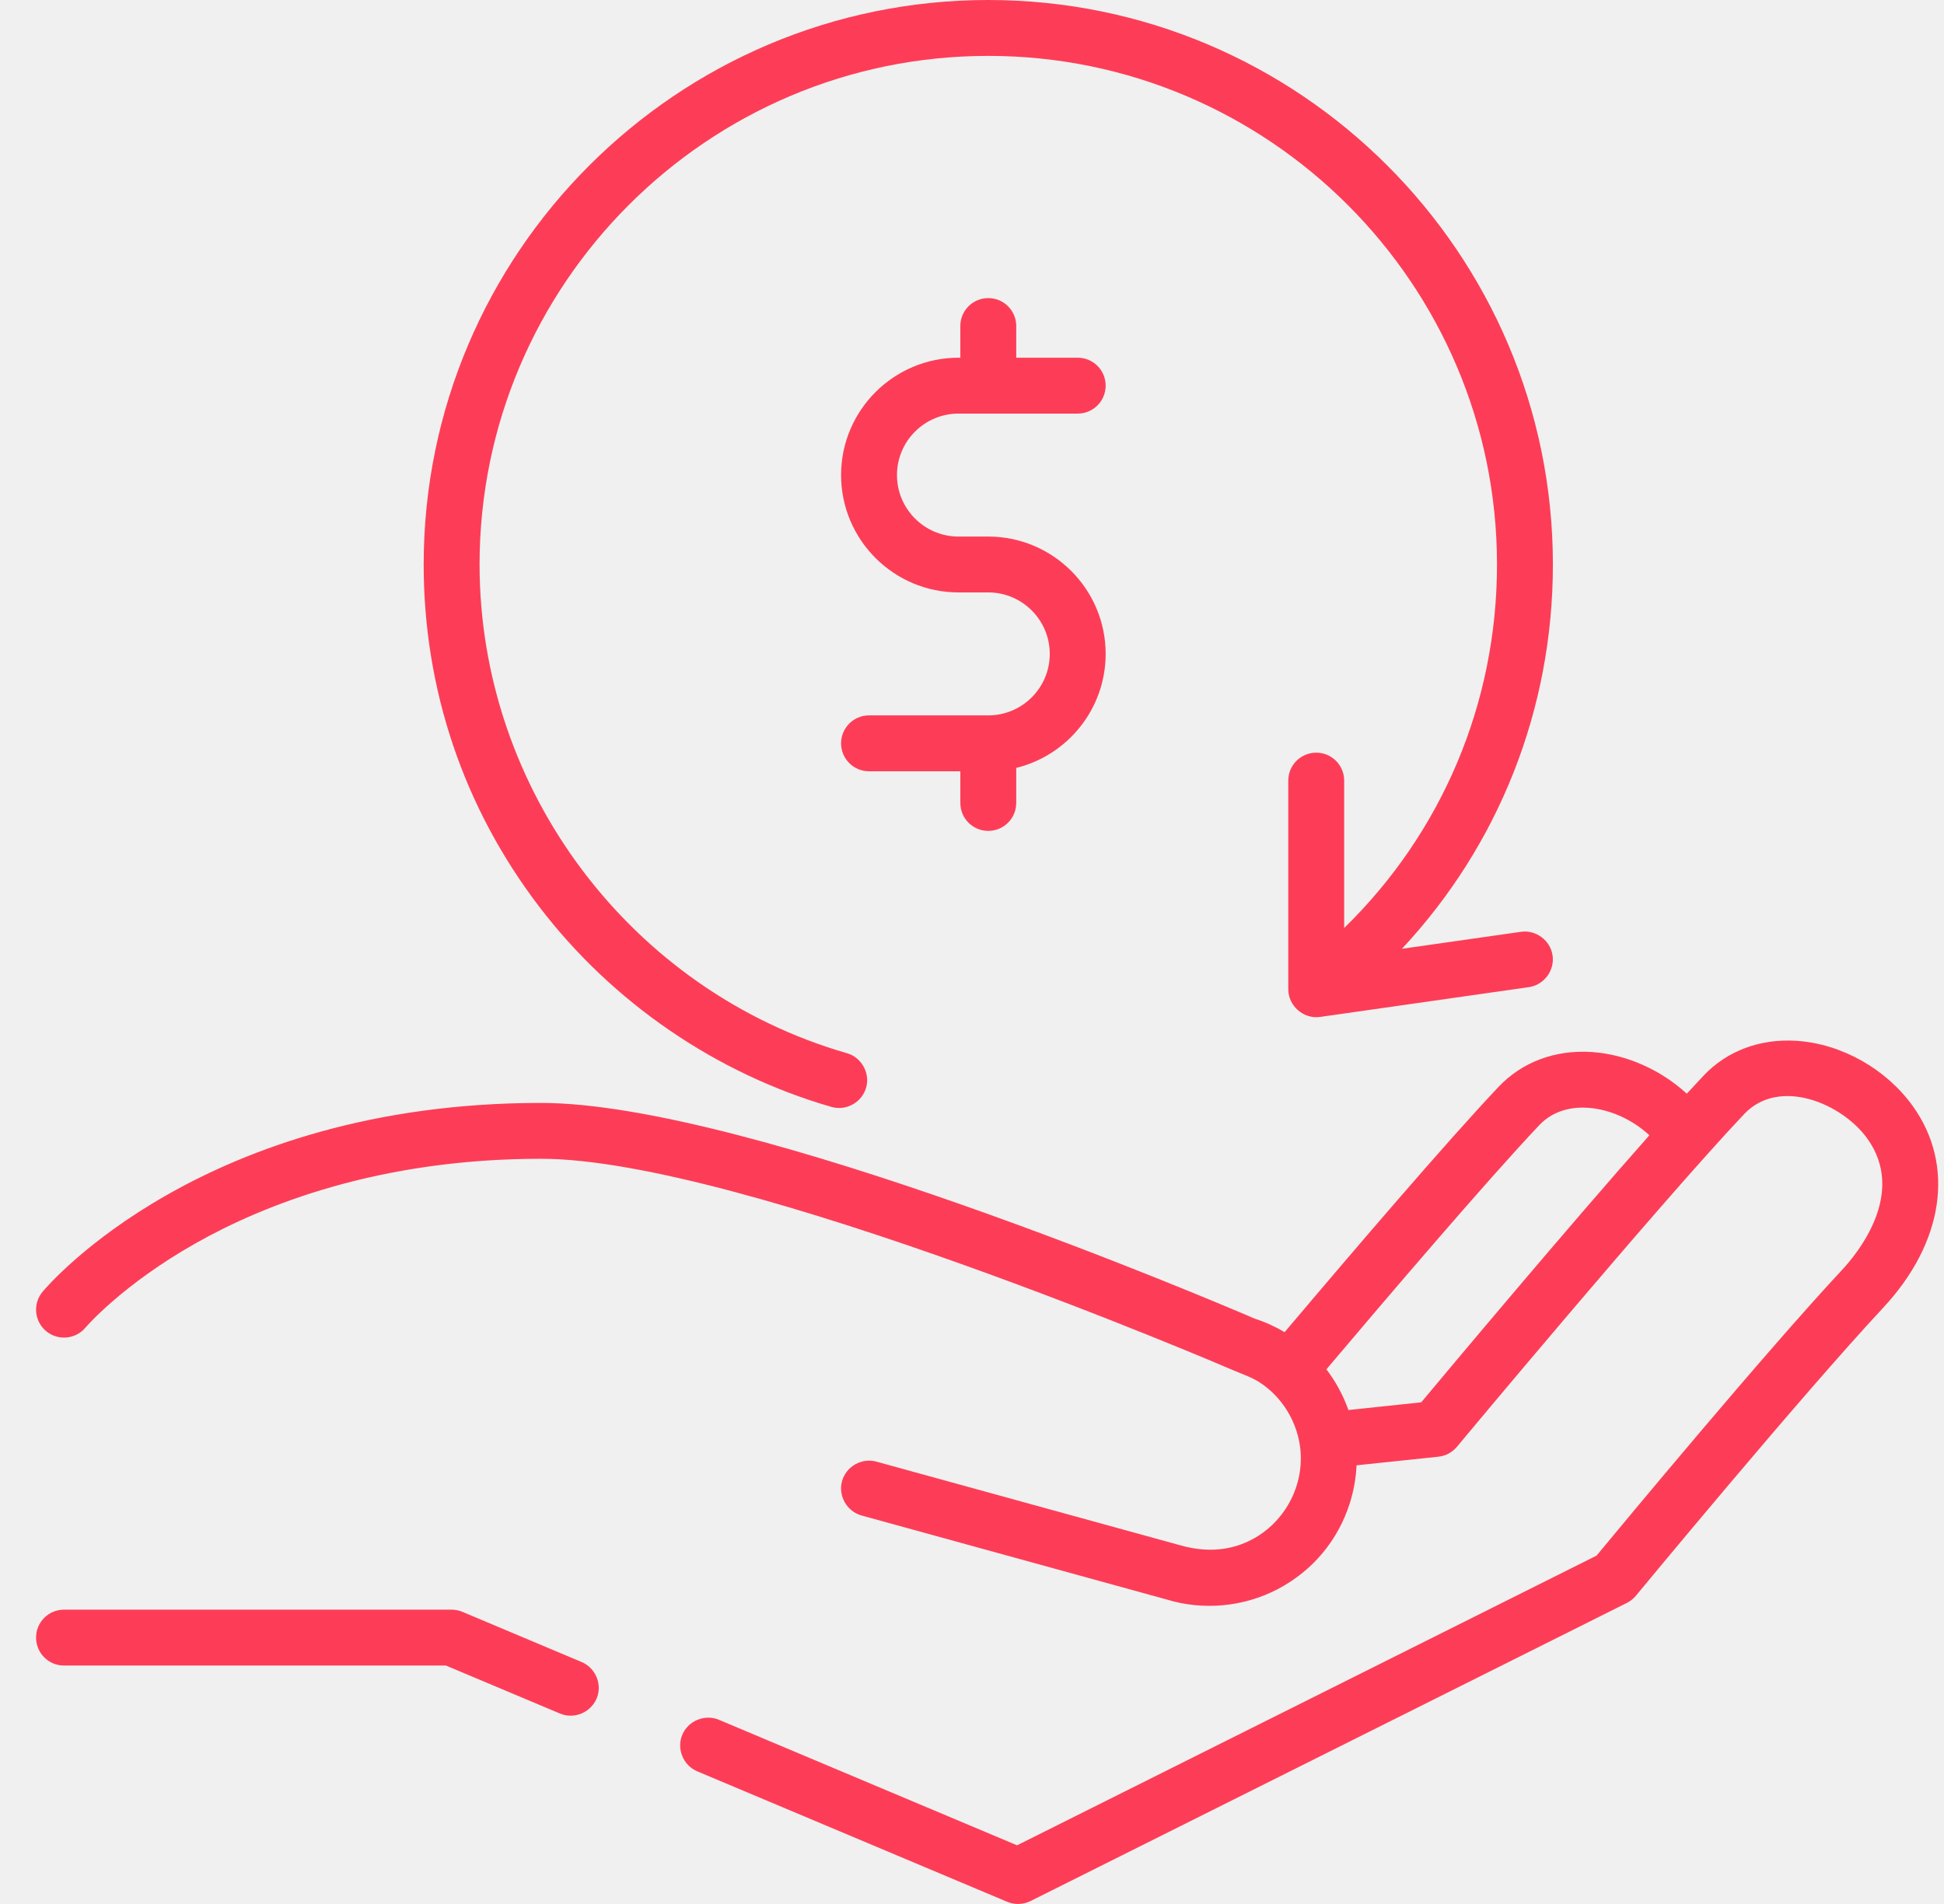
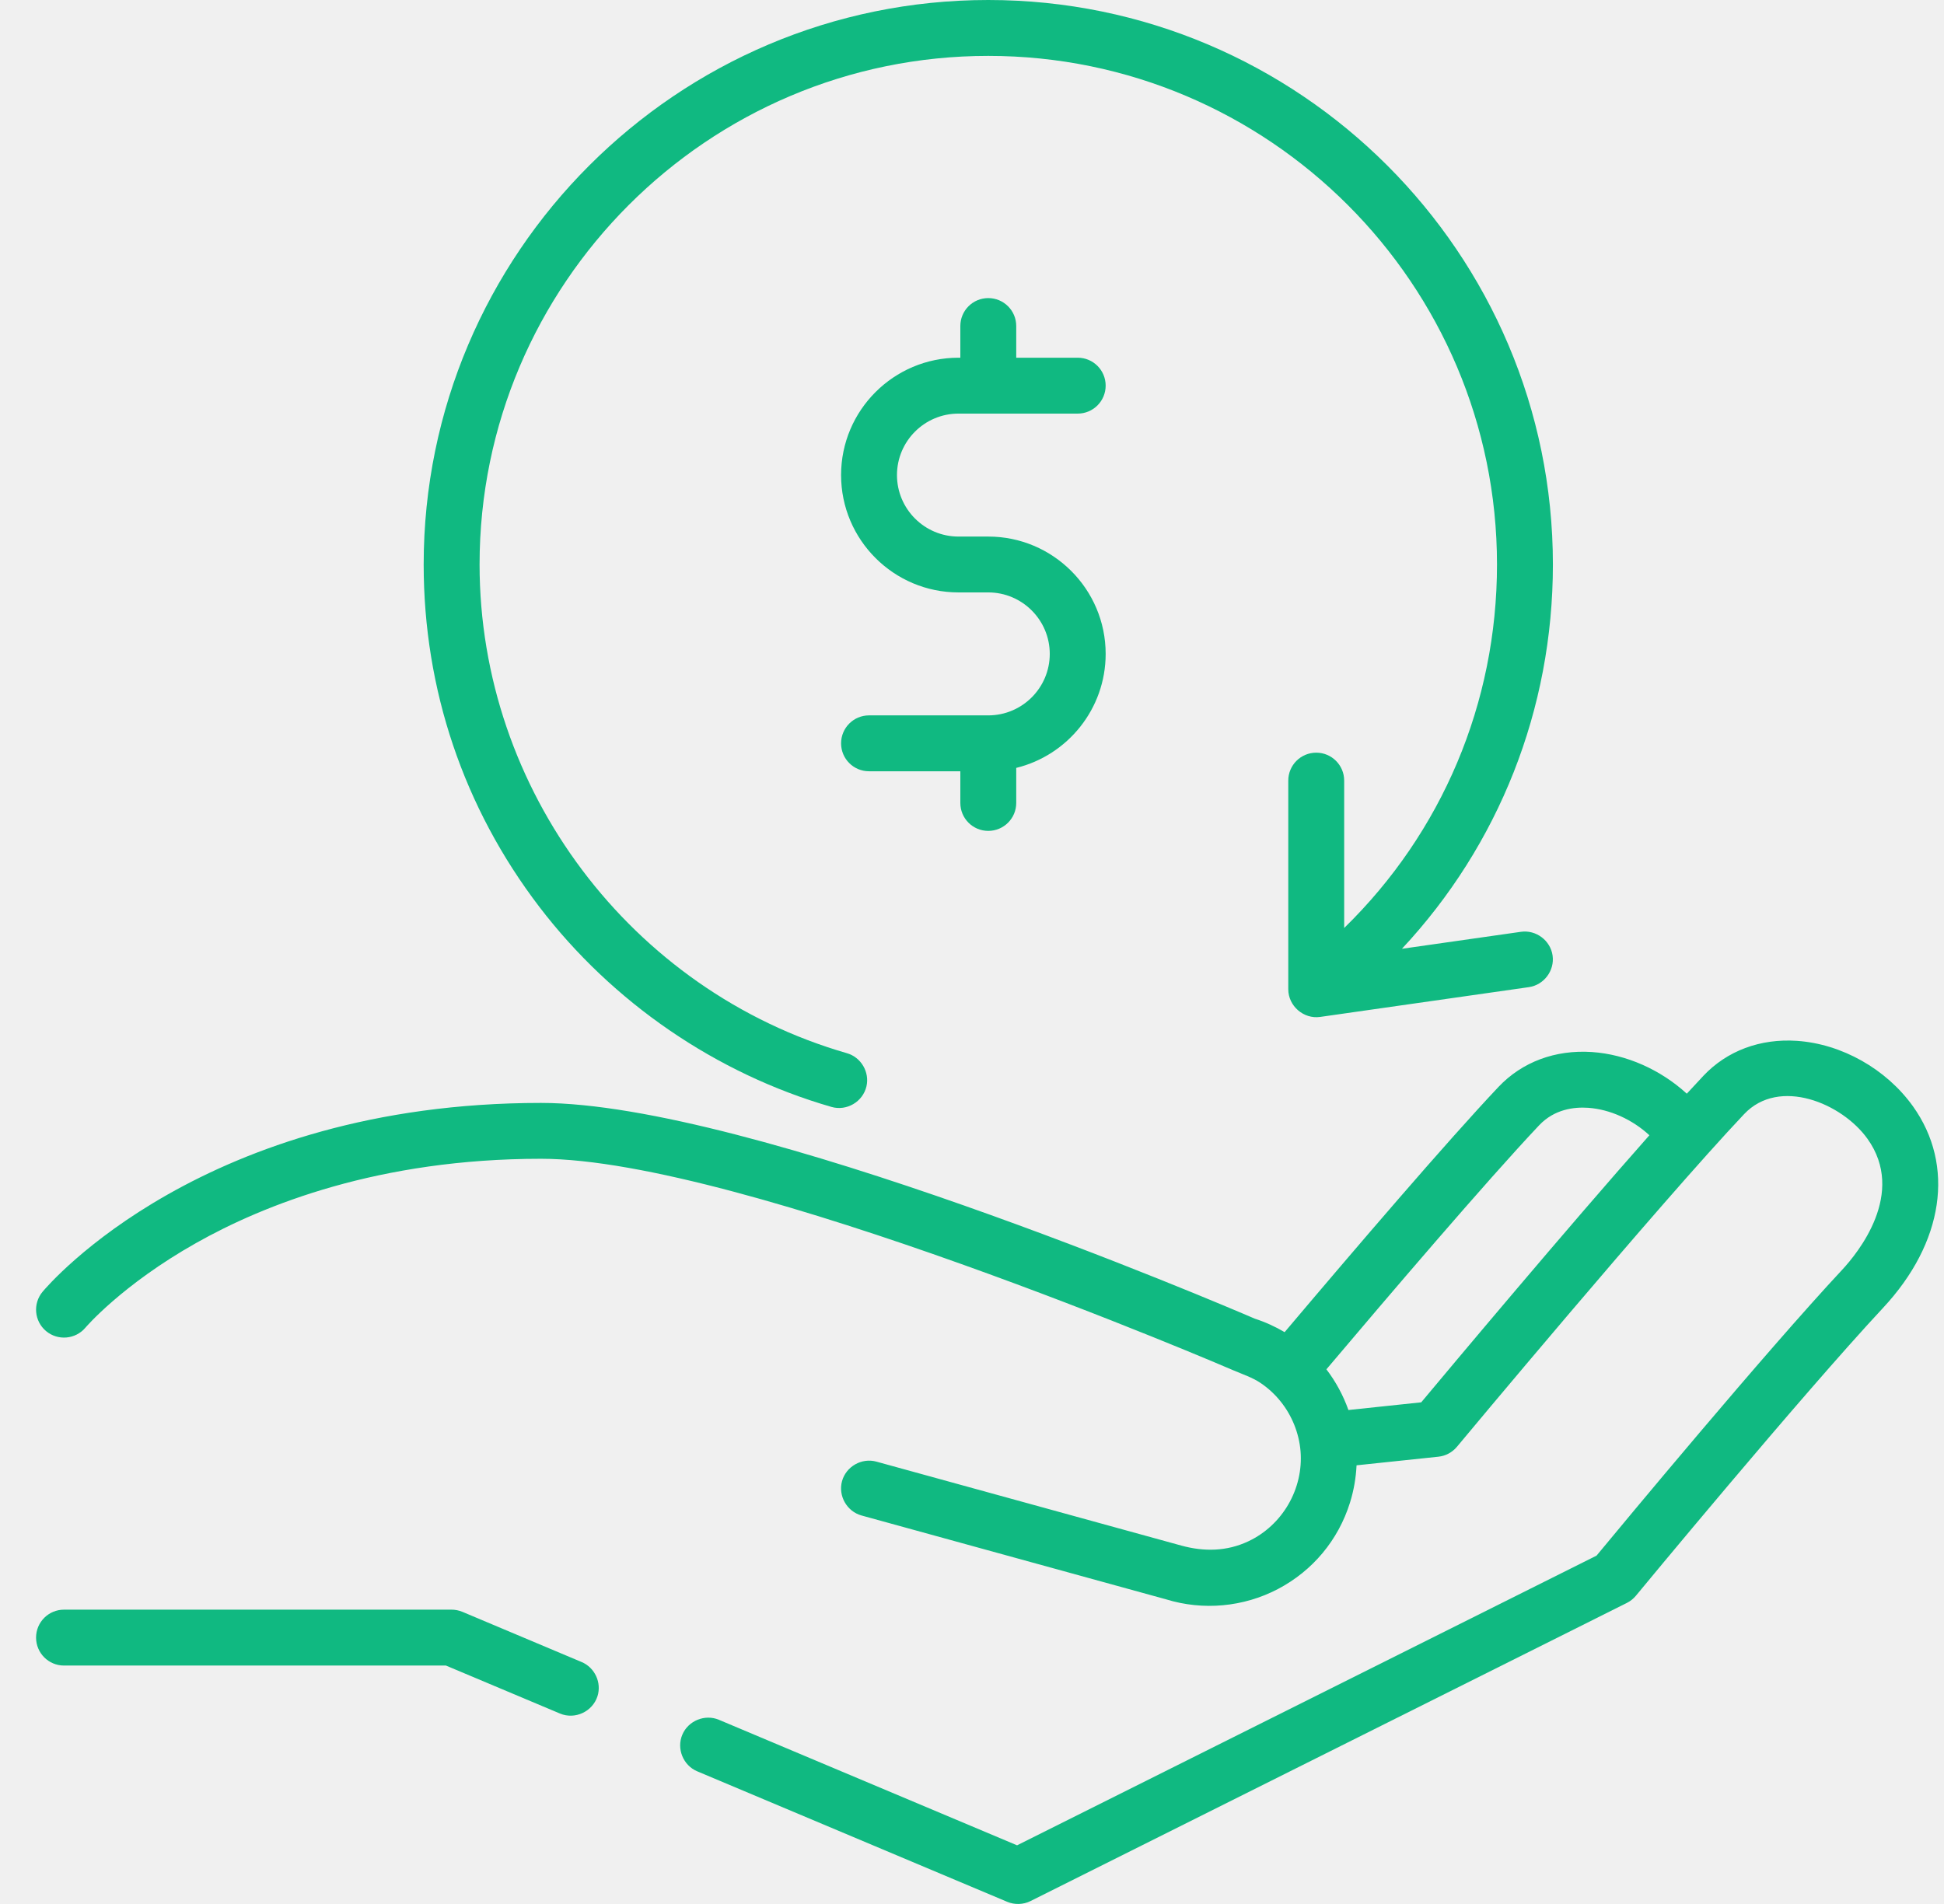
<svg xmlns="http://www.w3.org/2000/svg" width="49" height="48" viewBox="0 0 49 48" fill="none">
  <g clip-path="url(#clip0)">
-     <path d="M48.216 27.888C47.543 26.949 46.423 26.317 45.292 26.24C44.369 26.178 43.532 26.49 42.937 27.12C42.807 27.258 42.666 27.41 42.517 27.572C41.858 26.969 40.995 26.581 40.126 26.522C39.202 26.46 38.366 26.772 37.771 27.401C36.475 28.773 34.182 31.451 32.38 33.584C32.145 33.445 31.894 33.33 31.628 33.244C30.767 32.873 18.898 27.805 13.637 27.805C5.138 27.805 1.234 32.373 1.072 32.567C0.824 32.865 0.864 33.308 1.161 33.557C1.459 33.806 1.903 33.767 2.153 33.471C2.162 33.46 3.074 32.392 4.937 31.34C6.654 30.37 9.558 29.213 13.637 29.213C18.691 29.213 30.978 34.498 31.102 34.552C31.328 34.649 31.561 34.724 31.767 34.861C31.962 34.991 32.136 35.152 32.282 35.335C32.566 35.69 32.743 36.13 32.781 36.583C32.859 37.533 32.326 38.452 31.465 38.857C30.922 39.113 30.348 39.121 29.778 38.965L22.09 36.848C21.72 36.746 21.326 36.97 21.224 37.34C21.122 37.71 21.346 38.104 21.716 38.206L29.393 40.32C30.325 40.608 31.345 40.514 32.209 40.061C33.087 39.6 33.733 38.826 34.028 37.88C34.124 37.571 34.178 37.256 34.193 36.941L36.255 36.724C36.438 36.705 36.605 36.615 36.723 36.474C36.773 36.413 41.829 30.344 43.962 28.087C44.848 27.149 46.43 27.814 47.07 28.708C48.055 30.083 46.831 31.584 46.433 32.012C44.476 34.111 40.887 38.438 40.242 39.218L25.636 46.521L18.12 43.356C17.767 43.208 17.347 43.379 17.198 43.733C17.049 44.086 17.22 44.506 17.573 44.655L25.387 47.945C25.575 48.024 25.794 48.017 25.976 47.926L41.005 40.411C41.093 40.367 41.171 40.305 41.234 40.229C41.275 40.179 45.383 35.205 47.464 32.972C48.996 31.329 49.284 29.381 48.216 27.888ZM35.823 35.353L33.988 35.547C33.857 35.178 33.67 34.832 33.433 34.521C34.968 32.705 37.461 29.781 38.795 28.369C39.18 27.961 39.679 27.904 40.03 27.928C40.582 27.966 41.148 28.226 41.574 28.62C39.461 31.006 36.583 34.443 35.823 35.353Z" fill="#FD3D57" />
-     <path d="M14.662 41.901L11.656 40.635C11.569 40.599 11.476 40.58 11.382 40.58H1.613C1.224 40.58 0.909 40.895 0.909 41.284C0.909 41.673 1.224 41.989 1.613 41.989H11.24L14.115 43.199C14.493 43.358 14.936 43.151 15.06 42.762C15.169 42.419 14.992 42.04 14.662 41.901Z" fill="#FD3D57" />
-     <path d="M38.337 23.491L35.337 23.919C37.777 21.306 39.142 17.882 39.142 14.231C39.142 6.384 32.757 0 24.91 0C17.063 0 10.679 6.384 10.679 14.231C10.679 17.38 11.687 20.364 13.593 22.86C15.437 25.276 18.053 27.068 20.958 27.906C21.342 28.017 21.75 27.775 21.84 27.386C21.923 27.027 21.703 26.654 21.349 26.552C15.896 24.979 12.088 19.912 12.088 14.231C12.088 7.161 17.84 1.409 24.91 1.409C31.98 1.409 37.733 7.161 37.733 14.231C37.733 17.726 36.345 20.991 33.881 23.395V19.679C33.881 19.29 33.566 18.975 33.177 18.975C32.787 18.975 32.472 19.29 32.472 19.679V24.94C32.472 25.361 32.859 25.697 33.276 25.637L38.537 24.886C38.917 24.831 39.189 24.469 39.134 24.088C39.08 23.709 38.717 23.437 38.337 23.491Z" fill="#FD3D57" />
-     <path d="M24.91 13.527H24.159C23.304 13.527 22.609 12.831 22.609 11.977C22.609 11.122 23.304 10.427 24.159 10.427H27.165C27.554 10.427 27.869 10.111 27.869 9.722C27.869 9.333 27.554 9.018 27.165 9.018H25.615V8.219C25.615 7.83 25.299 7.515 24.91 7.515C24.521 7.515 24.206 7.83 24.206 8.219V9.018H24.159C22.527 9.018 21.2 10.345 21.2 11.976C21.2 13.608 22.527 14.935 24.159 14.935H24.91C25.765 14.935 26.46 15.631 26.46 16.485C26.46 17.34 25.765 18.035 24.91 18.035H21.904C21.515 18.035 21.2 18.351 21.2 18.74C21.2 19.129 21.515 19.444 21.904 19.444H24.206V20.243C24.206 20.632 24.521 20.947 24.91 20.947C25.299 20.947 25.615 20.632 25.615 20.243V19.359C26.907 19.042 27.869 17.874 27.869 16.485C27.869 14.854 26.542 13.527 24.91 13.527Z" fill="#FD3D57" />
+     <path d="M48.216 27.888C47.543 26.949 46.423 26.317 45.292 26.24C44.369 26.178 43.532 26.49 42.937 27.12C42.807 27.258 42.666 27.41 42.517 27.572C41.858 26.969 40.995 26.581 40.126 26.522C39.202 26.46 38.366 26.772 37.771 27.401C36.475 28.773 34.182 31.451 32.38 33.584C32.145 33.445 31.894 33.33 31.628 33.244C30.767 32.873 18.898 27.805 13.637 27.805C5.138 27.805 1.234 32.373 1.072 32.567C0.824 32.865 0.864 33.308 1.161 33.557C1.459 33.806 1.903 33.767 2.153 33.471C2.162 33.46 3.074 32.392 4.937 31.34C6.654 30.37 9.558 29.213 13.637 29.213C18.691 29.213 30.978 34.498 31.102 34.552C31.328 34.649 31.561 34.724 31.767 34.861C31.962 34.991 32.136 35.152 32.282 35.335C32.566 35.69 32.743 36.13 32.781 36.583C32.859 37.533 32.326 38.452 31.465 38.857C30.922 39.113 30.348 39.121 29.778 38.965L22.09 36.848C21.72 36.746 21.326 36.97 21.224 37.34C21.122 37.71 21.346 38.104 21.716 38.206L29.393 40.32C30.325 40.608 31.345 40.514 32.209 40.061C33.087 39.6 33.733 38.826 34.028 37.88C34.124 37.571 34.178 37.256 34.193 36.941L36.255 36.724C36.438 36.705 36.605 36.615 36.723 36.474C36.773 36.413 41.829 30.344 43.962 28.087C44.848 27.149 46.43 27.814 47.07 28.708C48.055 30.083 46.831 31.584 46.433 32.012C44.476 34.111 40.887 38.438 40.242 39.218L25.636 46.521L18.12 43.356C17.767 43.208 17.347 43.379 17.198 43.733C17.049 44.086 17.22 44.506 17.573 44.655L25.387 47.945C25.575 48.024 25.794 48.017 25.976 47.926L41.005 40.411C41.093 40.367 41.171 40.305 41.234 40.229C41.275 40.179 45.383 35.205 47.464 32.972C48.996 31.329 49.284 29.381 48.216 27.888ZM35.823 35.353L33.988 35.547C33.857 35.178 33.67 34.832 33.433 34.521C34.968 32.705 37.461 29.781 38.795 28.369C39.18 27.961 39.679 27.904 40.03 27.928C40.582 27.966 41.148 28.226 41.574 28.62C39.461 31.006 36.583 34.443 35.823 35.353Z" fill="#10b981" />
+     <path d="M14.662 41.901L11.656 40.635C11.569 40.599 11.476 40.58 11.382 40.58H1.613C1.224 40.58 0.909 40.895 0.909 41.284C0.909 41.673 1.224 41.989 1.613 41.989H11.24L14.115 43.199C14.493 43.358 14.936 43.151 15.06 42.762C15.169 42.419 14.992 42.04 14.662 41.901Z" fill="#10b981" />
+     <path d="M38.337 23.491L35.337 23.919C37.777 21.306 39.142 17.882 39.142 14.231C39.142 6.384 32.757 0 24.91 0C17.063 0 10.679 6.384 10.679 14.231C10.679 17.38 11.687 20.364 13.593 22.86C15.437 25.276 18.053 27.068 20.958 27.906C21.342 28.017 21.75 27.775 21.84 27.386C21.923 27.027 21.703 26.654 21.349 26.552C15.896 24.979 12.088 19.912 12.088 14.231C12.088 7.161 17.84 1.409 24.91 1.409C31.98 1.409 37.733 7.161 37.733 14.231C37.733 17.726 36.345 20.991 33.881 23.395V19.679C33.881 19.29 33.566 18.975 33.177 18.975C32.787 18.975 32.472 19.29 32.472 19.679V24.94C32.472 25.361 32.859 25.697 33.276 25.637L38.537 24.886C38.917 24.831 39.189 24.469 39.134 24.088C39.08 23.709 38.717 23.437 38.337 23.491Z" fill="#10b981" />
+     <path d="M24.91 13.527H24.159C23.304 13.527 22.609 12.831 22.609 11.977C22.609 11.122 23.304 10.427 24.159 10.427H27.165C27.554 10.427 27.869 10.111 27.869 9.722C27.869 9.333 27.554 9.018 27.165 9.018H25.615V8.219C25.615 7.83 25.299 7.515 24.91 7.515C24.521 7.515 24.206 7.83 24.206 8.219V9.018H24.159C22.527 9.018 21.2 10.345 21.2 11.976C21.2 13.608 22.527 14.935 24.159 14.935H24.91C25.765 14.935 26.46 15.631 26.46 16.485C26.46 17.34 25.765 18.035 24.91 18.035H21.904C21.515 18.035 21.2 18.351 21.2 18.74C21.2 19.129 21.515 19.444 21.904 19.444H24.206V20.243C24.206 20.632 24.521 20.947 24.91 20.947C25.299 20.947 25.615 20.632 25.615 20.243V19.359C26.907 19.042 27.869 17.874 27.869 16.485C27.869 14.854 26.542 13.527 24.91 13.527Z" fill="#10b981" />
  </g>
  <defs>
    <clipPath id="clip0">
      <rect width="48" height="48" fill="white" transform="translate(0.882416)" />
    </clipPath>
  </defs>
</svg>
